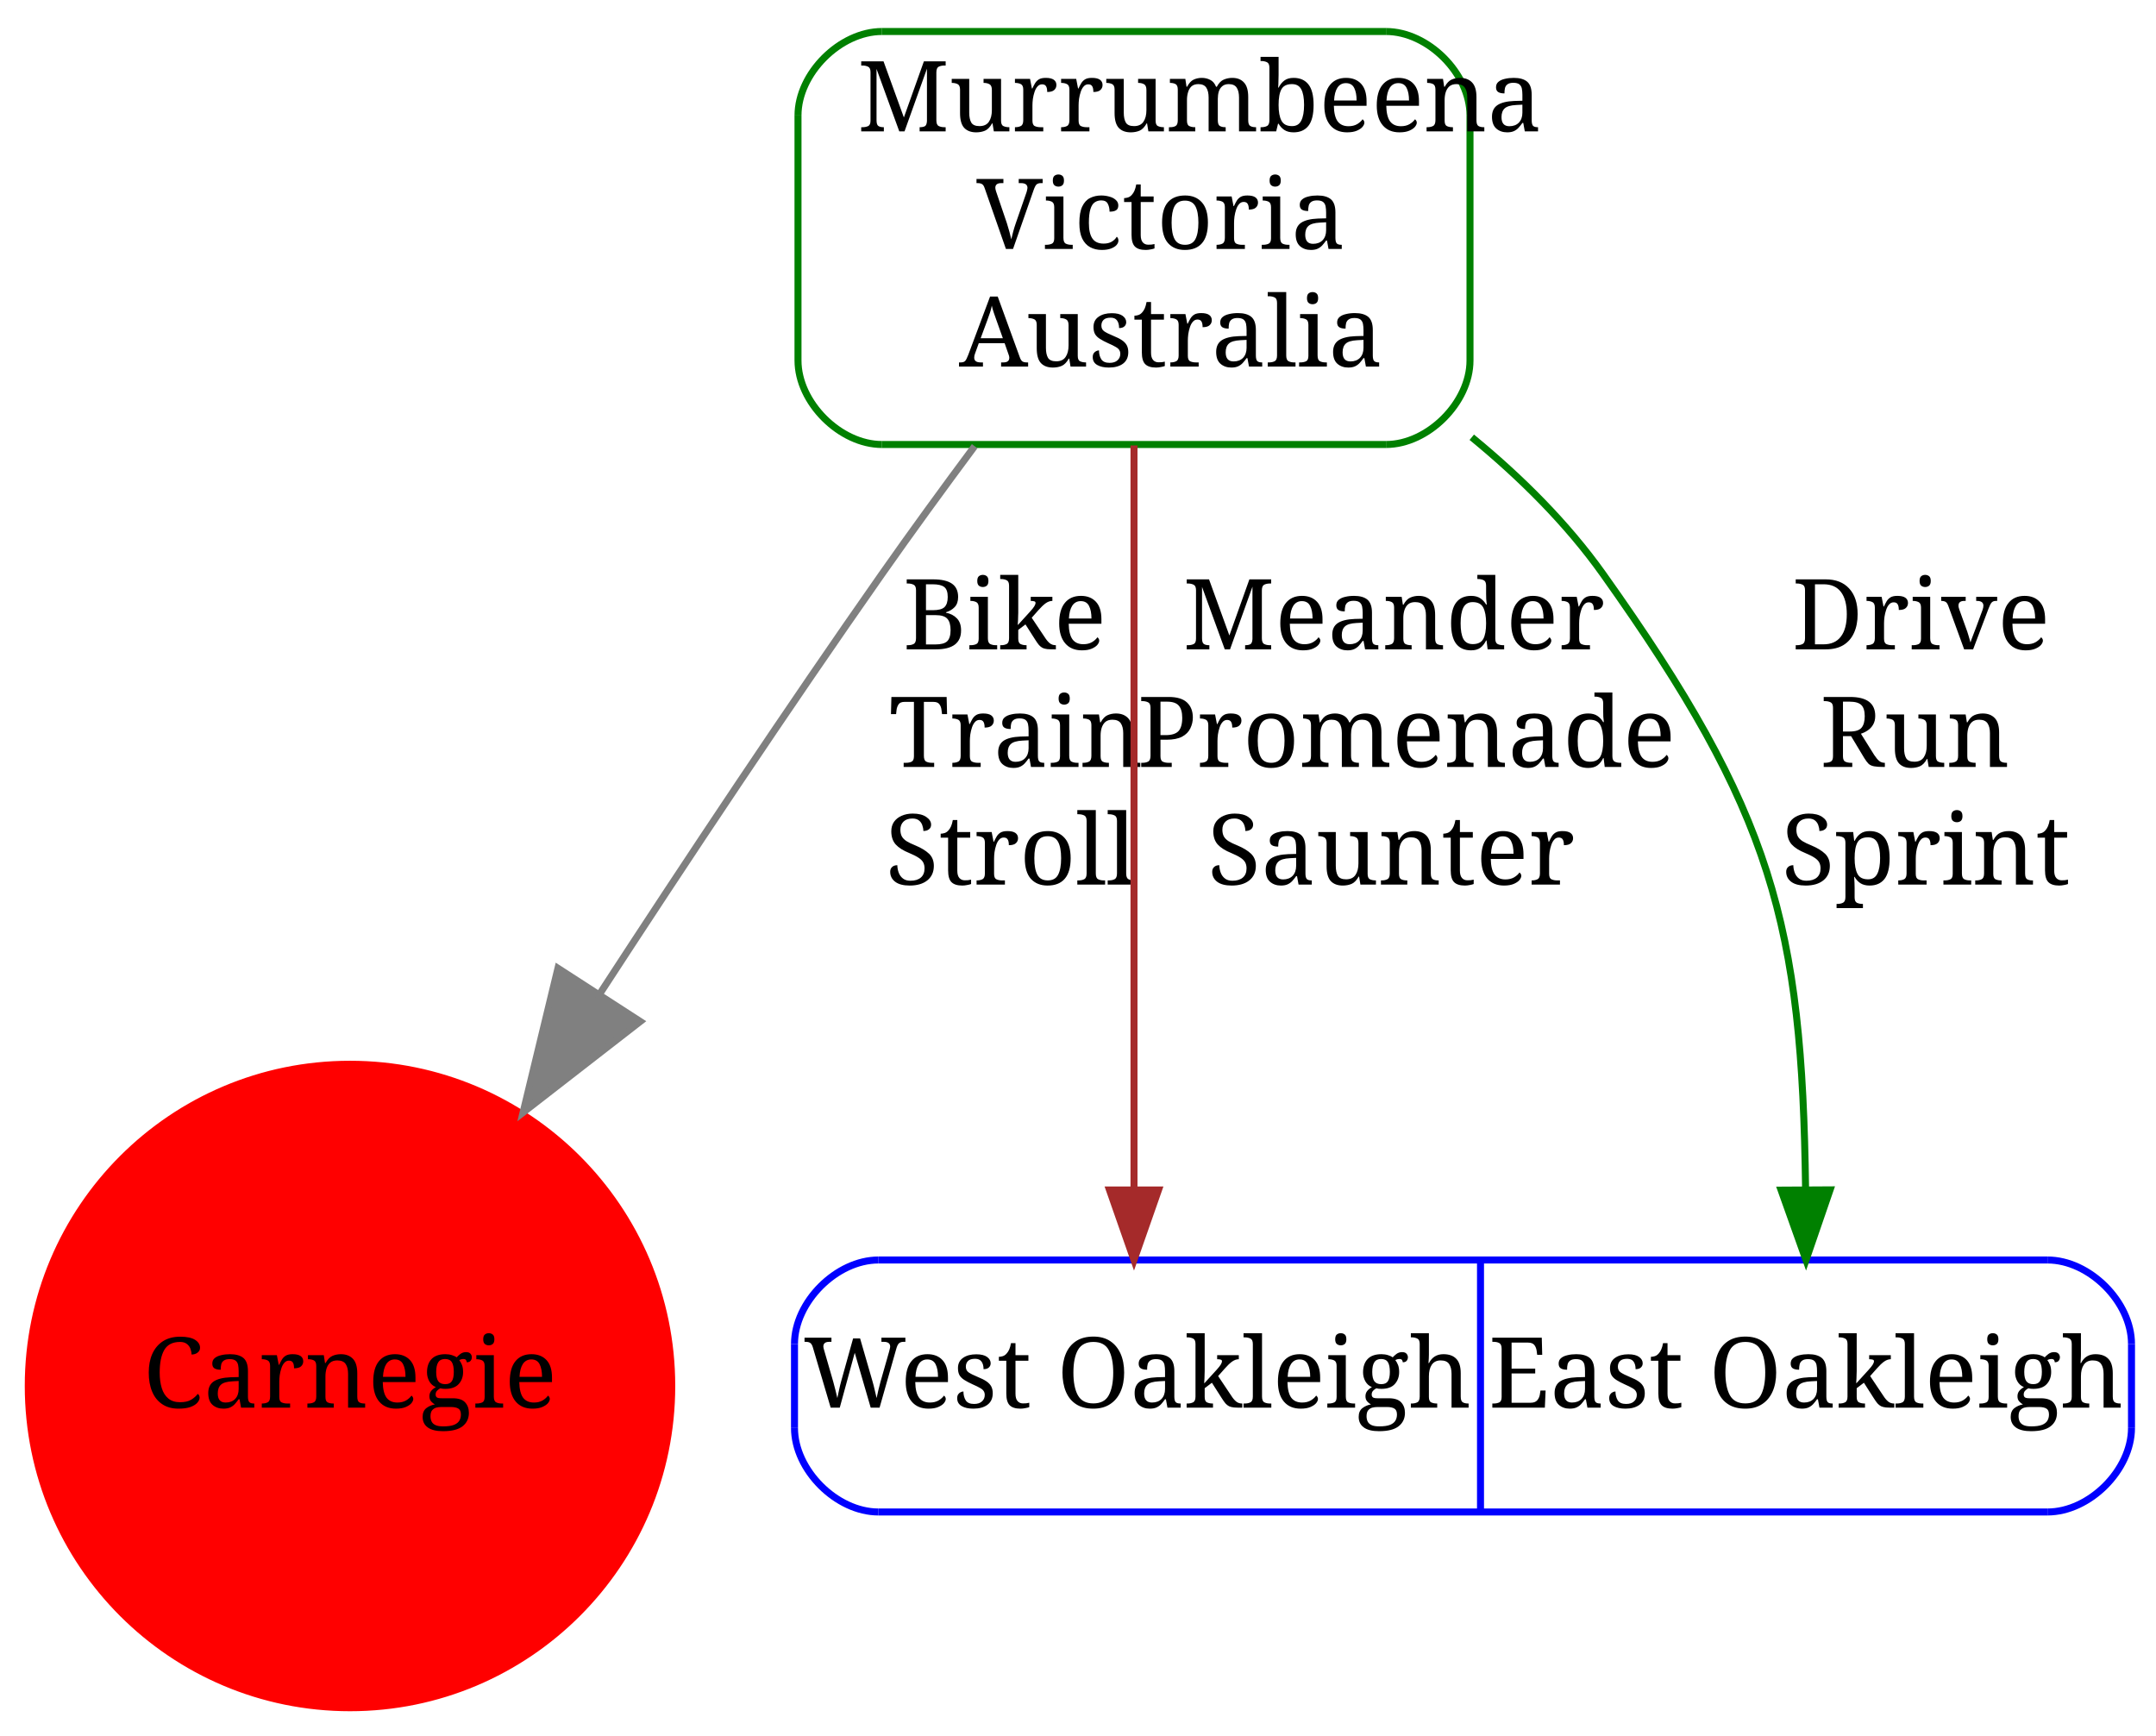
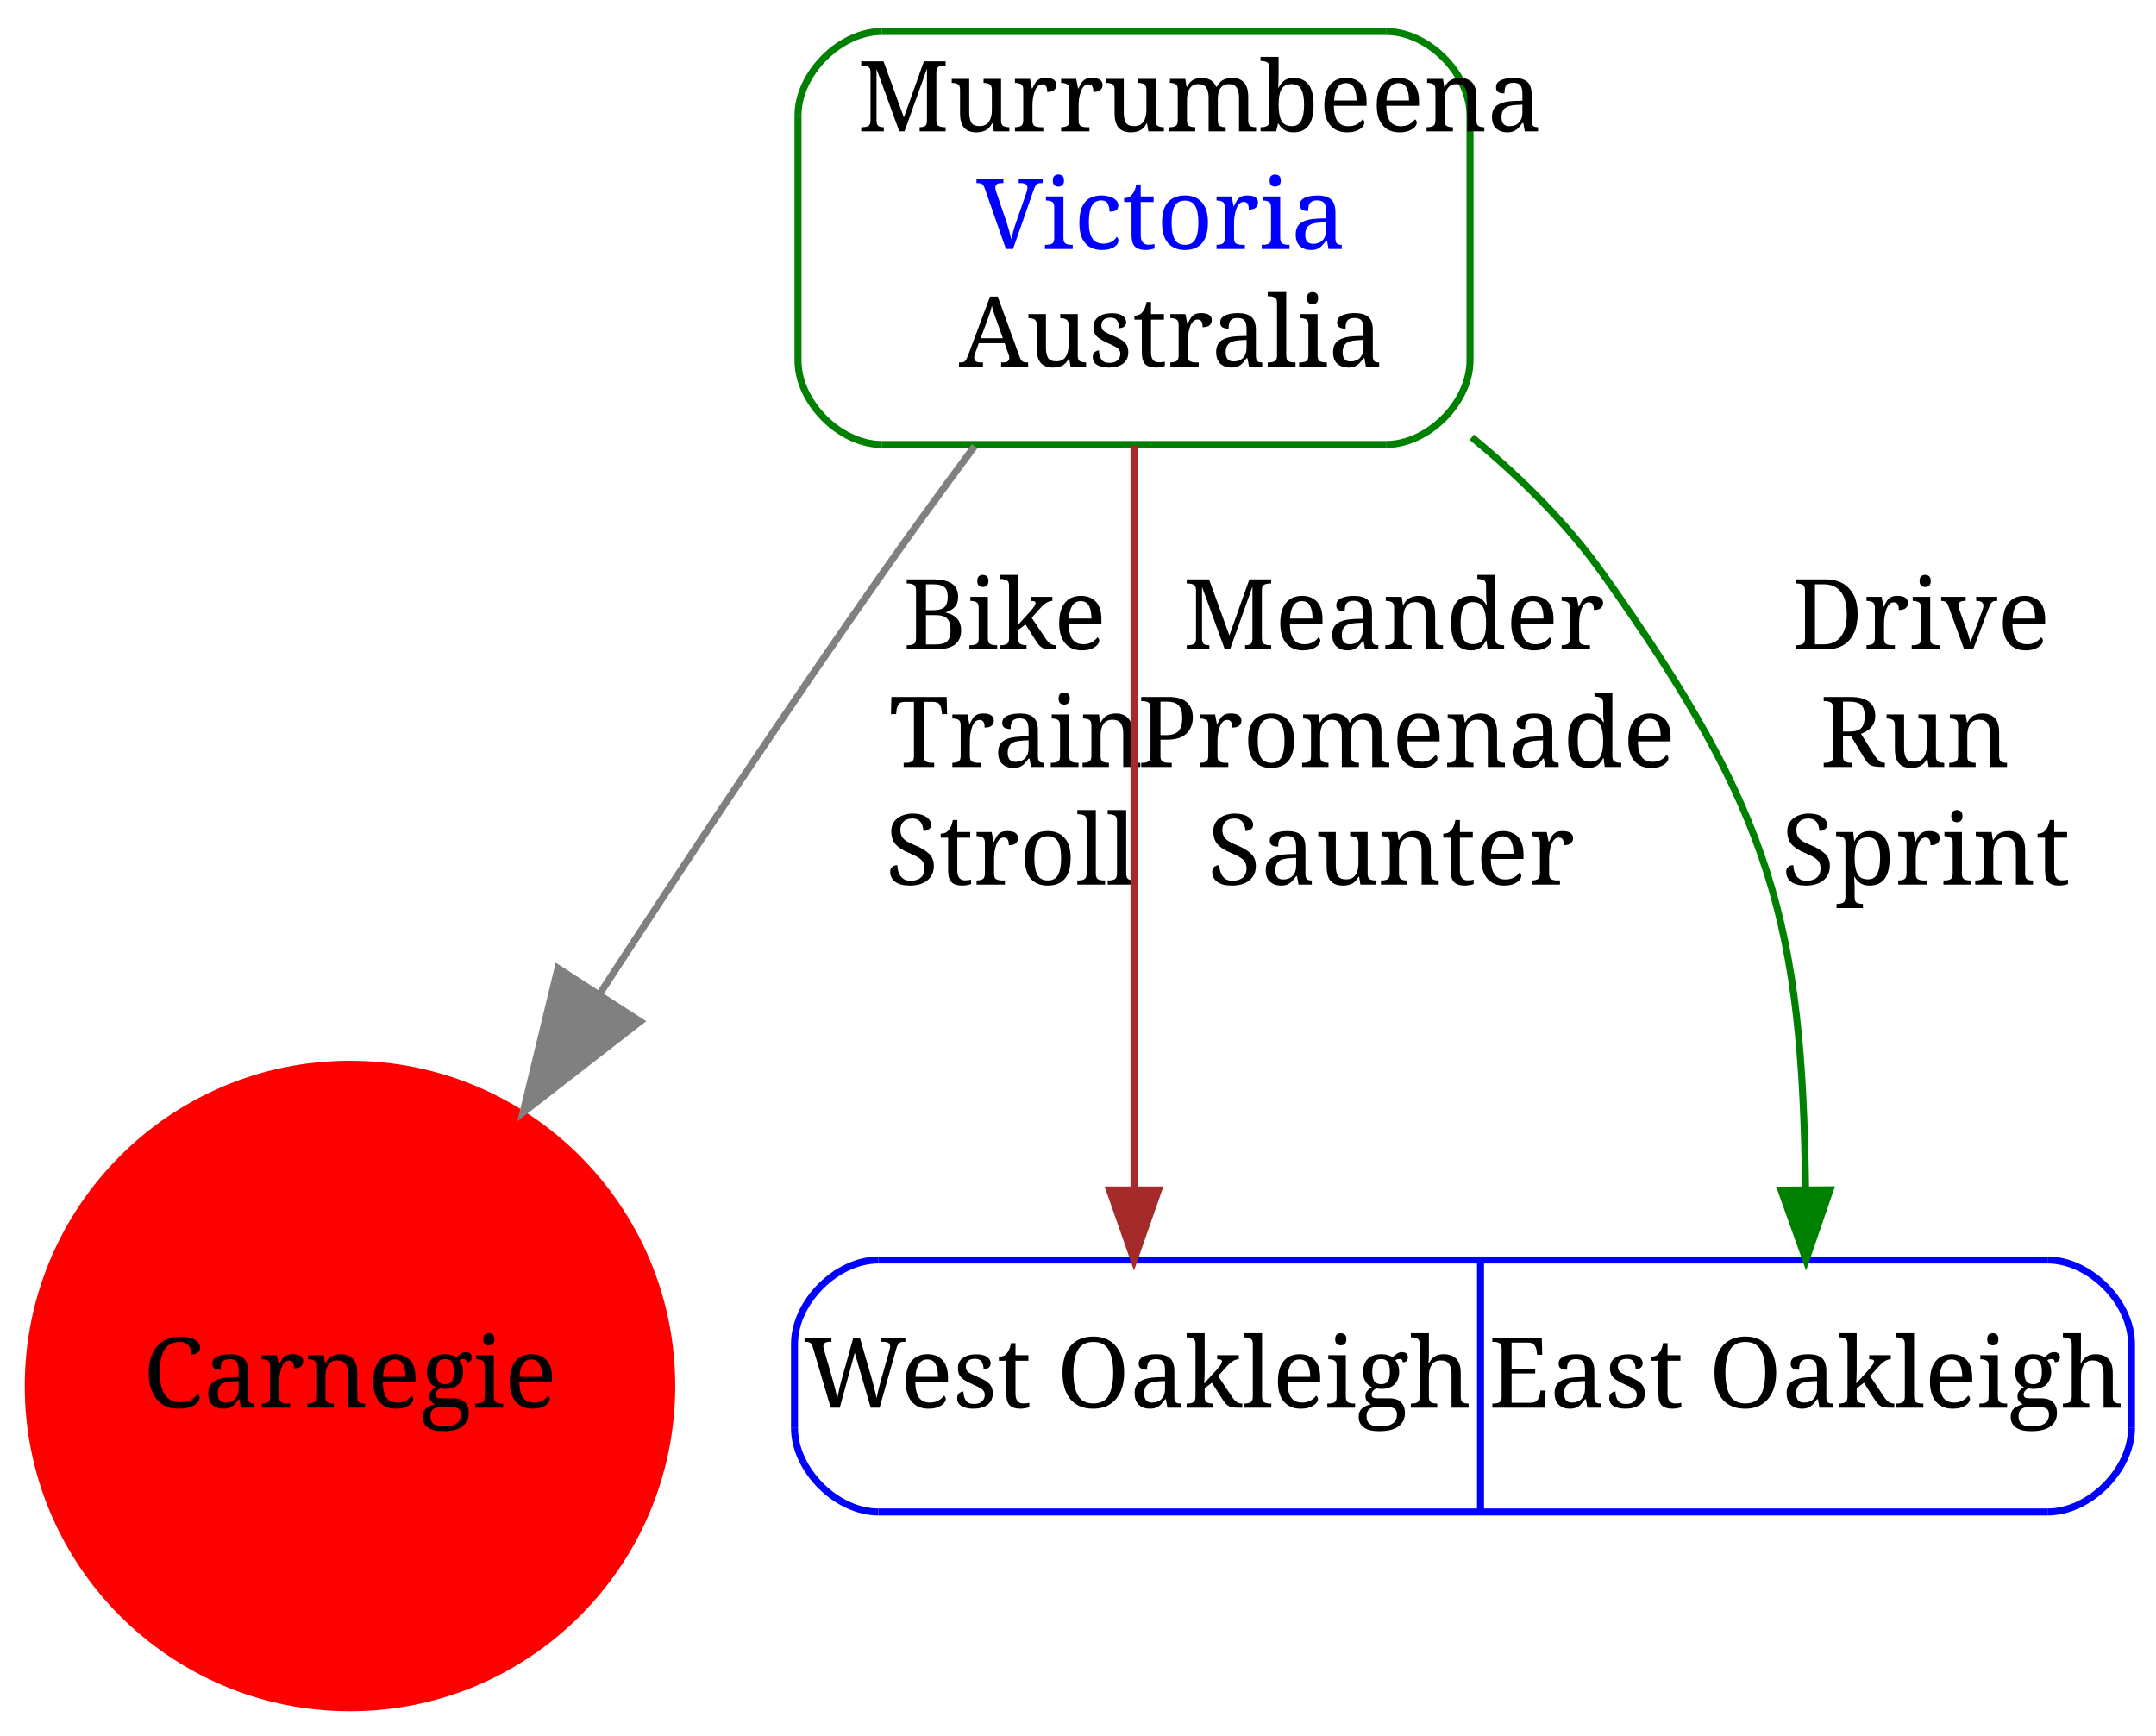
<svg xmlns="http://www.w3.org/2000/svg" width="308pt" height="248pt" viewBox="0.00 0.00 308.00 248.00">
  <g id="graph1" class="graph" transform="scale(1 1) rotate(0) translate(4 244)">
    <polygon fill="white" stroke="white" points="-4,5 -4,-244 305,-244 305,5 -4,5" />
    <g id="node1" class="node">
      <ellipse fill="red" stroke="red" cx="46" cy="-46" rx="45.962" ry="45.962" />
      <text text-anchor="middle" x="46" y="-42.9" font-family="Times Roman,serif" font-size="14.00">Carnegie</text>
    </g>
    <g id="node2" class="node">
      <polyline fill="none" stroke="green" points="194,-239.5 122,-239.5 " />
      <path fill="none" stroke="green" d="M122,-239.5C116,-239.5 110,-233.5 110,-227.5" />
      <polyline fill="none" stroke="green" points="110,-227.5 110,-192.5 " />
      <path fill="none" stroke="green" d="M110,-192.5C110,-186.5 116,-180.5 122,-180.5" />
      <polyline fill="none" stroke="green" points="122,-180.5 194,-180.5 " />
      <path fill="none" stroke="green" d="M194,-180.5C200,-180.5 206,-186.5 206,-192.5" />
      <polyline fill="none" stroke="green" points="206,-192.5 206,-227.5 " />
      <path fill="none" stroke="green" d="M206,-227.5C206,-233.5 200,-239.5 194,-239.5" />
      <text text-anchor="start" x="118.5" y="-225.233" font-family="Times Roman,serif" font-size="14.00">Murrumbeena</text>
-       <text text-anchor="start" x="135.5" y="-208.433" font-family="Times Roman,serif" font-size="14.00">Victoria</text>
+       <text text-anchor="start" x="135.5" y="-208.433" font-family="Times Roman,serif" font-size="14.00" fill="#0000ff">Victoria</text>
      <text text-anchor="start" x="133" y="-191.633" font-family="Times Roman,serif" font-size="14.00">Australia</text>
    </g>
    <g id="edge2" class="edge">
      <path fill="none" stroke="grey" d="M135.235,-180.257C130.777,-174.263 126.188,-167.969 122,-162 108.449,-142.684 94.136,-121.158 81.63,-101.944" />
      <polygon fill="grey" stroke="grey" points="87.463,-98.074 70.726,-85.079 75.706,-105.675 87.463,-98.074" />
      <text text-anchor="start" x="125" y="-151.233" font-family="Times Roman,serif" font-size="14.00">Bike</text>
      <text text-anchor="start" x="123" y="-134.433" font-family="Times Roman,serif" font-size="14.00">Train</text>
      <text text-anchor="start" x="122.5" y="-117.633" font-family="Times Roman,serif" font-size="14.00">Stroll</text>
    </g>
    <g id="node3" class="node">
      <polyline fill="none" stroke="blue" points="121.5,-28 288.5,-28 " />
      <path fill="none" stroke="blue" d="M288.5,-28C294.5,-28 300.5,-34 300.5,-40" />
      <polyline fill="none" stroke="blue" points="300.5,-40 300.5,-52 " />
      <path fill="none" stroke="blue" d="M300.5,-52C300.5,-58 294.5,-64 288.5,-64" />
      <polyline fill="none" stroke="blue" points="288.5,-64 121.5,-64 " />
      <path fill="none" stroke="blue" d="M121.5,-64C115.5,-64 109.5,-58 109.5,-52" />
      <polyline fill="none" stroke="blue" points="109.5,-52 109.5,-40 " />
      <path fill="none" stroke="blue" d="M109.5,-40C109.5,-34 115.5,-28 121.5,-28" />
      <text text-anchor="middle" x="158.5" y="-42.9" font-family="Times Roman,serif" font-size="14.00">West Oakleigh</text>
      <polyline fill="none" stroke="blue" points="207.5,-28 207.5,-64 " />
      <text text-anchor="middle" x="254" y="-42.9" font-family="Times Roman,serif" font-size="14.00">East Oakleigh</text>
    </g>
    <g id="edge4" class="edge">
      <path fill="none" stroke="brown" d="M158,-180.36C158,-153.282 158,-111.826 158,-74.031" />
      <polygon fill="brown" stroke="brown" points="161.5,-74 158,-64 154.5,-74 161.5,-74" />
      <text text-anchor="start" x="165" y="-151.233" font-family="Times Roman,serif" font-size="14.00">Meander</text>
      <text text-anchor="start" x="158.5" y="-134.433" font-family="Times Roman,serif" font-size="14.00">Promenade</text>
      <text text-anchor="start" x="168.5" y="-117.633" font-family="Times Roman,serif" font-size="14.00">Saunter</text>
    </g>
    <g id="edge6" class="edge">
      <path fill="none" stroke="green" d="M206.253,-181.536C213.275,-175.771 219.857,-169.228 225,-162 249.276,-127.881 253.439,-111.986 253.941,-74.124" />
      <polygon fill="green" stroke="green" points="257.442,-74.02 254,-64 250.442,-73.98 257.442,-74.02" />
      <text text-anchor="start" x="252" y="-151.233" font-family="Times Roman,serif" font-size="14.00">Drive</text>
      <text text-anchor="start" x="256" y="-134.433" font-family="Times Roman,serif" font-size="14.00">Run</text>
      <text text-anchor="start" x="250.5" y="-117.633" font-family="Times Roman,serif" font-size="14.00">Sprint</text>
    </g>
  </g>
</svg>
